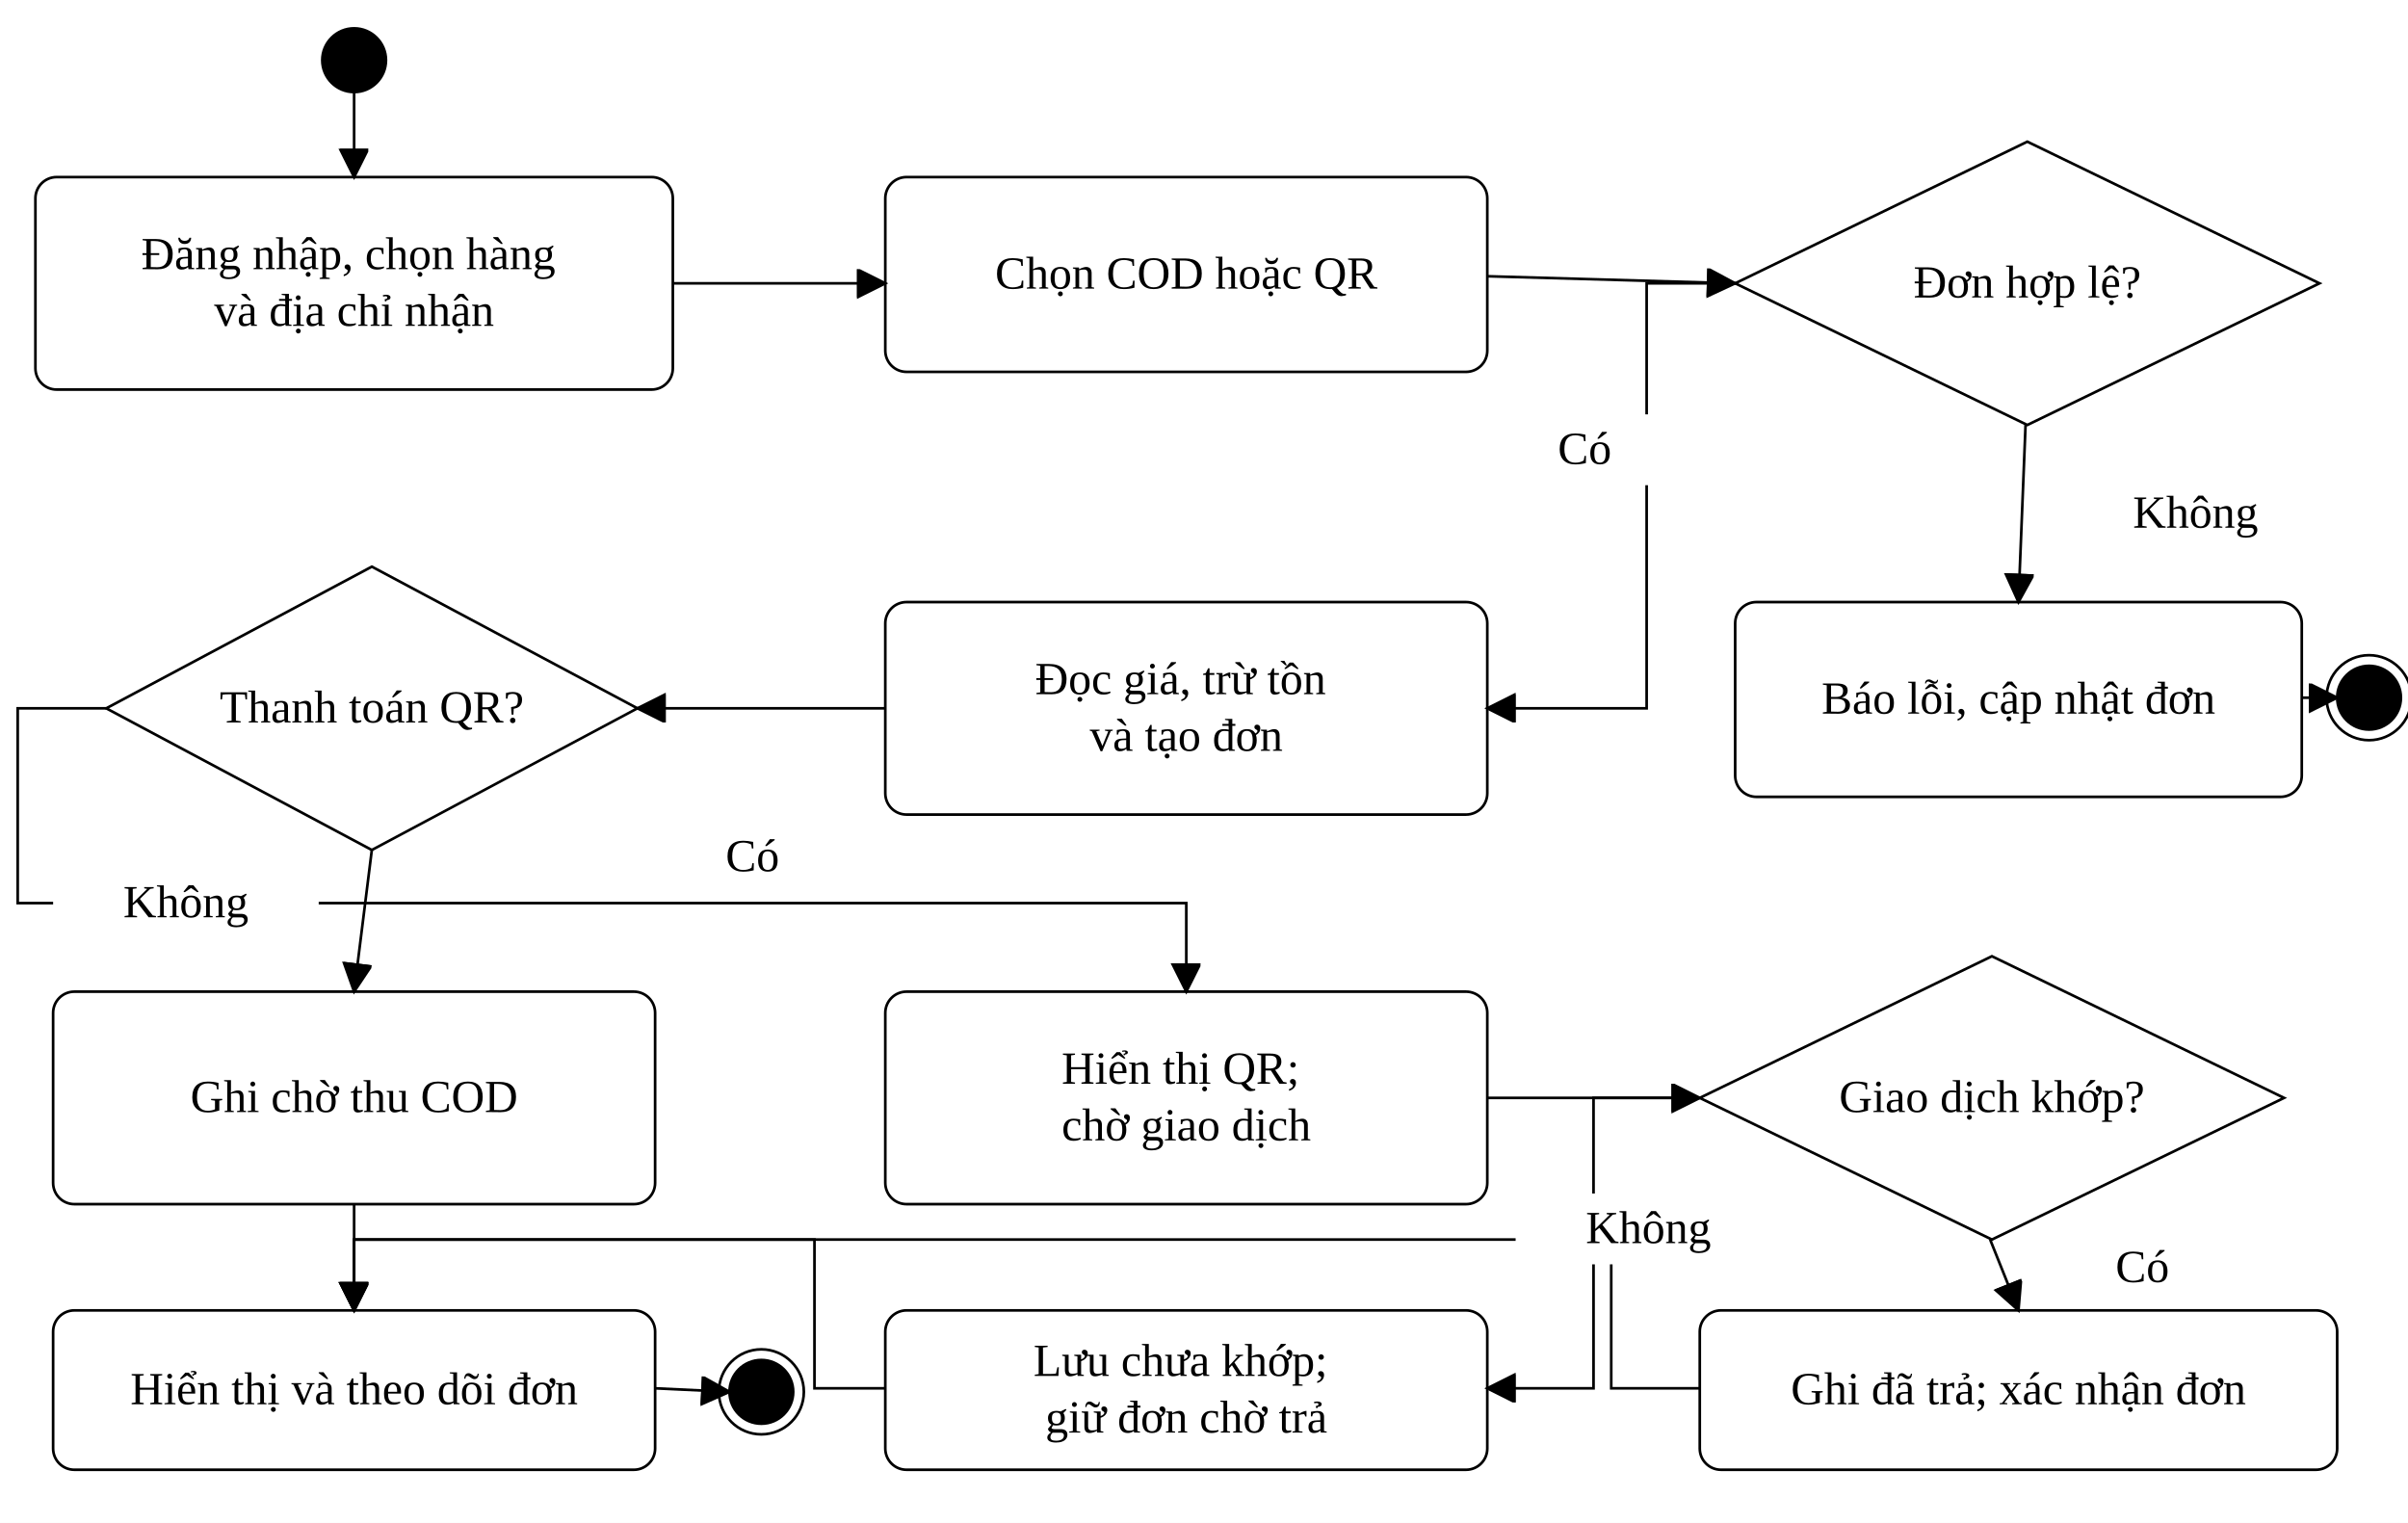
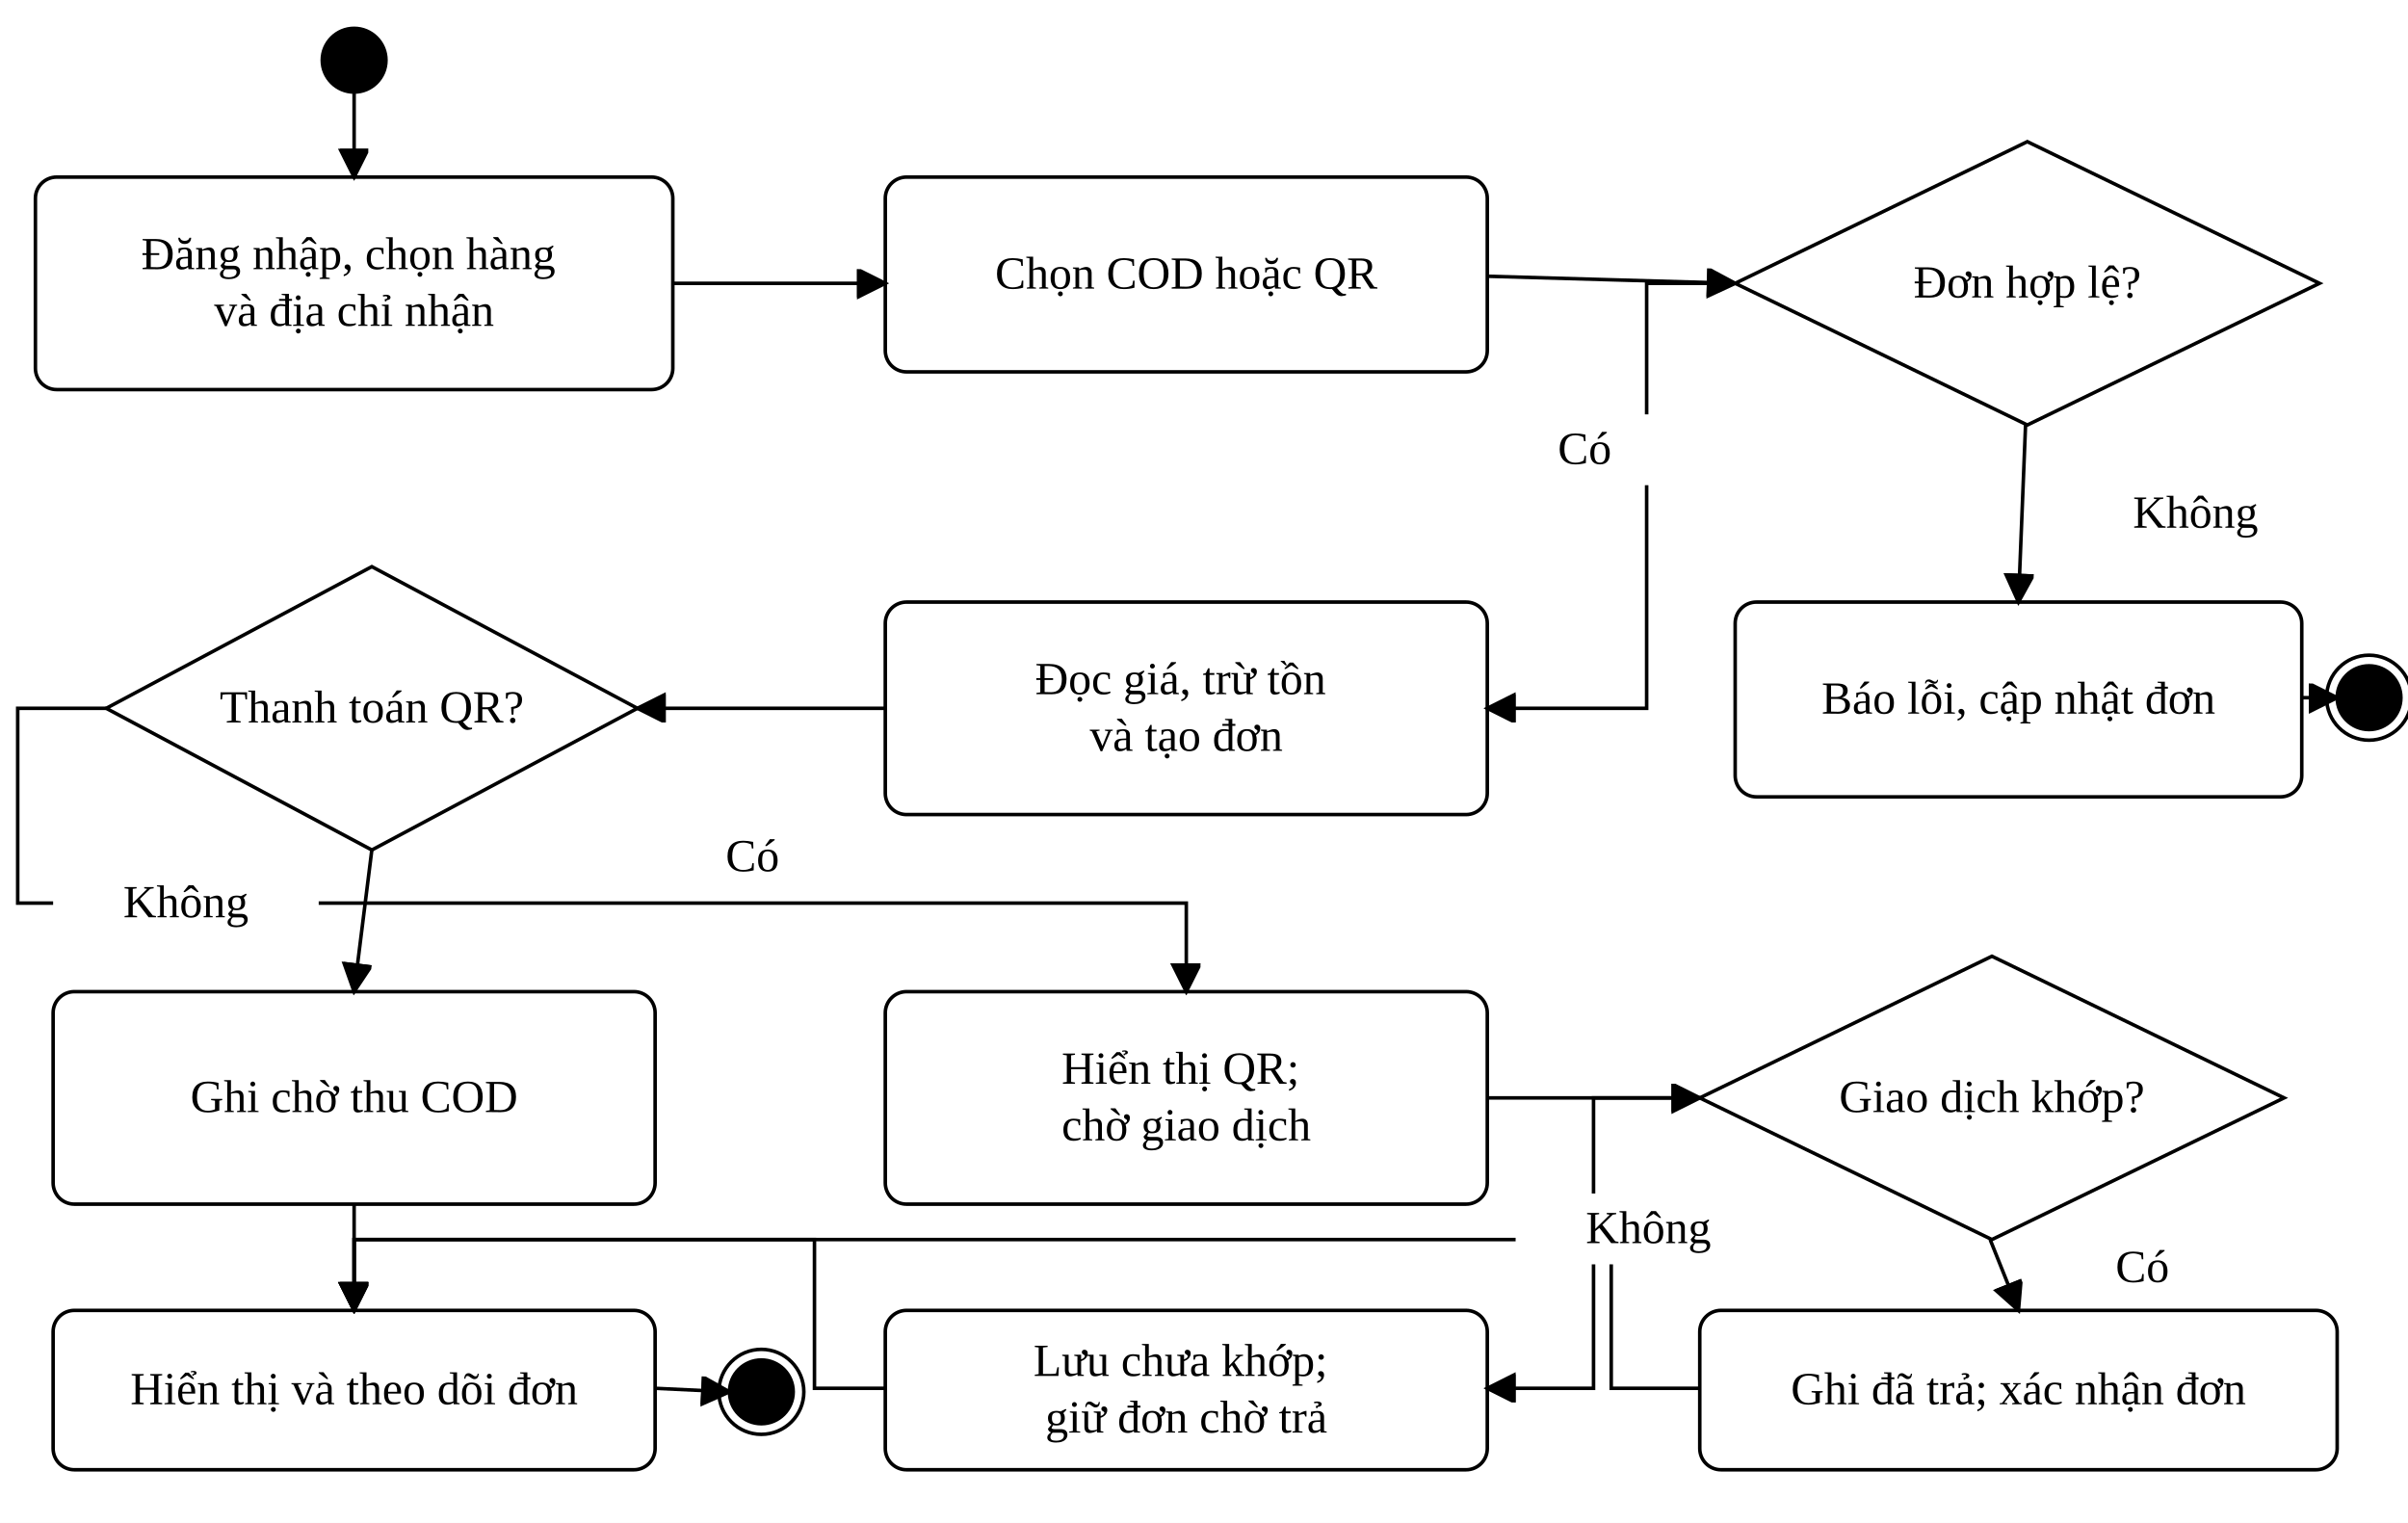
<svg xmlns="http://www.w3.org/2000/svg" width="680" height="430" viewBox="0 0 680 430">
  <rect width="100%" height="100%" fill="white" />
  <defs>
    <marker id="filled" viewBox="0 0 9 9" refX="8" refY="4" markerWidth="9" markerHeight="9" orient="auto" markerUnits="userSpaceOnUse">
-       <path d="M 0 0 L 8 4 L 0 8 Z" fill="black" stroke="black" stroke-width=".75" />
+       <path d="M 0 0 L 8 4 L 0 8 Z" fill="black" stroke="black" stroke-width="1.0" />
    </marker>
    <marker id="open" viewBox="0 0 9 9" refX="8" refY="4" markerWidth="9" markerHeight="9" orient="auto" markerUnits="userSpaceOnUse">
-       <path d="M 0 0 L 8 4 L 0 8" fill="none" stroke="black" stroke-width=".75" />
+       <path d="M 0 0 L 8 4 L 0 8" fill="none" stroke="black" stroke-width="1.0" />
    </marker>
    <marker id="triangle" viewBox="0 0 9 9" refX="8" refY="4" markerWidth="9" markerHeight="9" orient="auto" markerUnits="userSpaceOnUse">
-       <path d="M 0 0 L 8 4 L 0 8 Z" fill="white" stroke="black" stroke-width=".75" />
+       <path d="M 0 0 L 8 4 L 0 8 Z" fill="white" stroke="black" stroke-width="1.0" />
    </marker>
  </defs>
-   <ellipse stroke="black" stroke-width=".75" fill="black" cx="100.0" cy="17.0" rx="9.0" ry="9.0" />
-   <rect stroke="black" stroke-width=".75" fill="white" x="10" y="50" width="180" height="60" rx="6" />
+   <ellipse stroke="black" stroke-width="1.0" fill="black" cx="100.0" cy="17.0" rx="9.0" ry="9.0" />
+   <rect stroke="black" stroke-width="1.0" fill="white" x="10" y="50" width="180" height="60" rx="6" />
  <text x="100.0" y="76.0" text-anchor="middle" font-family="Times New Roman" font-size="13" font-weight="normal" font-style="normal" fill="black">
    <tspan x="100.0" dy="0">Đăng nhập, chọn hàng</tspan>
    <tspan x="100.0" dy="16">và địa chỉ nhận</tspan>
  </text>
-   <rect stroke="black" stroke-width=".75" fill="white" x="250" y="50" width="170" height="55" rx="6" />
+   <rect stroke="black" stroke-width="1.0" fill="white" x="250" y="50" width="170" height="55" rx="6" />
  <text x="335.0" y="81.5" text-anchor="middle" font-family="Times New Roman" font-size="13" font-weight="normal" font-style="normal" fill="black">
    <tspan x="335.0" dy="0">Chọn COD hoặc QR</tspan>
  </text>
-   <polygon stroke="black" stroke-width=".75" fill="white" points="572.5,40 655,80.0 572.5,120 490,80.0" />
+   <polygon stroke="black" stroke-width="1.0" fill="white" points="572.5,40 655,80.0 572.5,120 490,80.0" />
  <text x="572.5" y="84.0" text-anchor="middle" font-family="Times New Roman" font-size="13" font-weight="normal" font-style="normal" fill="black">
    <tspan x="572.5" dy="0">Đơn hợp lệ?</tspan>
  </text>
-   <rect stroke="black" stroke-width=".75" fill="white" x="490" y="170" width="160" height="55" rx="6" />
+   <rect stroke="black" stroke-width="1.0" fill="white" x="490" y="170" width="160" height="55" rx="6" />
  <text x="570.0" y="201.5" text-anchor="middle" font-family="Times New Roman" font-size="13" font-weight="normal" font-style="normal" fill="black">
    <tspan x="570.0" dy="0">Báo lỗi, cập nhật đơn</tspan>
  </text>
-   <ellipse stroke="black" stroke-width=".75" fill="white" cx="669.0" cy="197.0" rx="12.0" ry="12.0" />
-   <ellipse stroke="black" stroke-width=".75" fill="black" cx="669.0" cy="197.0" rx="9.0" ry="9.0" />
-   <rect stroke="black" stroke-width=".75" fill="white" x="250" y="170" width="170" height="60" rx="6" />
+   <ellipse stroke="black" stroke-width="1.0" fill="white" cx="669.0" cy="197.0" rx="12.0" ry="12.0" />
+   <ellipse stroke="black" stroke-width="1.0" fill="black" cx="669.0" cy="197.0" rx="9.0" ry="9.0" />
+   <rect stroke="black" stroke-width="1.0" fill="white" x="250" y="170" width="170" height="60" rx="6" />
  <text x="335.0" y="196.0" text-anchor="middle" font-family="Times New Roman" font-size="13" font-weight="normal" font-style="normal" fill="black">
    <tspan x="335.0" dy="0">Đọc giá, trừ tồn</tspan>
    <tspan x="335.0" dy="16">và tạo đơn</tspan>
  </text>
-   <polygon stroke="black" stroke-width=".75" fill="white" points="105.0,160 180,200.0 105.0,240 30,200.0" />
+   <polygon stroke="black" stroke-width="1.0" fill="white" points="105.0,160 180,200.0 105.0,240 30,200.0" />
  <text x="105.0" y="204.0" text-anchor="middle" font-family="Times New Roman" font-size="13" font-weight="normal" font-style="normal" fill="black">
    <tspan x="105.0" dy="0">Thanh toán QR?</tspan>
  </text>
-   <rect stroke="black" stroke-width=".75" fill="white" x="15" y="280" width="170" height="60" rx="6" />
+   <rect stroke="black" stroke-width="1.0" fill="white" x="15" y="280" width="170" height="60" rx="6" />
  <text x="100.0" y="314.0" text-anchor="middle" font-family="Times New Roman" font-size="13" font-weight="normal" font-style="normal" fill="black">
    <tspan x="100.0" dy="0">Ghi chờ thu COD</tspan>
  </text>
-   <rect stroke="black" stroke-width=".75" fill="white" x="250" y="280" width="170" height="60" rx="6" />
+   <rect stroke="black" stroke-width="1.0" fill="white" x="250" y="280" width="170" height="60" rx="6" />
  <text x="335.0" y="306.0" text-anchor="middle" font-family="Times New Roman" font-size="13" font-weight="normal" font-style="normal" fill="black">
    <tspan x="335.0" dy="0">Hiển thị QR;</tspan>
    <tspan x="335.0" dy="16">chờ giao dịch</tspan>
  </text>
-   <polygon stroke="black" stroke-width=".75" fill="white" points="562.5,270 645,310.0 562.5,350 480,310.0" />
+   <polygon stroke="black" stroke-width="1.0" fill="white" points="562.5,270 645,310.0 562.5,350 480,310.0" />
  <text x="562.5" y="314.0" text-anchor="middle" font-family="Times New Roman" font-size="13" font-weight="normal" font-style="normal" fill="black">
    <tspan x="562.5" dy="0">Giao dịch khớp?</tspan>
  </text>
-   <rect stroke="black" stroke-width=".75" fill="white" x="480" y="370" width="180" height="45" rx="6" />
+   <rect stroke="black" stroke-width="1.0" fill="white" x="480" y="370" width="180" height="45" rx="6" />
  <text x="570.0" y="396.5" text-anchor="middle" font-family="Times New Roman" font-size="13" font-weight="normal" font-style="normal" fill="black">
    <tspan x="570.0" dy="0">Ghi đã trả; xác nhận đơn</tspan>
  </text>
-   <rect stroke="black" stroke-width=".75" fill="white" x="250" y="370" width="170" height="45" rx="6" />
+   <rect stroke="black" stroke-width="1.0" fill="white" x="250" y="370" width="170" height="45" rx="6" />
  <text x="335.0" y="388.5" text-anchor="middle" font-family="Times New Roman" font-size="13" font-weight="normal" font-style="normal" fill="black">
    <tspan x="335.0" dy="0">Lưu chưa khớp;</tspan>
    <tspan x="335.0" dy="16">giữ đơn chờ trả</tspan>
  </text>
-   <rect stroke="black" stroke-width=".75" fill="white" x="15" y="370" width="170" height="45" rx="6" />
+   <rect stroke="black" stroke-width="1.0" fill="white" x="15" y="370" width="170" height="45" rx="6" />
  <text x="100.0" y="396.5" text-anchor="middle" font-family="Times New Roman" font-size="13" font-weight="normal" font-style="normal" fill="black">
    <tspan x="100.0" dy="0">Hiển thị và theo dõi đơn</tspan>
  </text>
-   <ellipse stroke="black" stroke-width=".75" fill="white" cx="215.0" cy="393.0" rx="12.0" ry="12.0" />
-   <ellipse stroke="black" stroke-width=".75" fill="black" cx="215.0" cy="393.0" rx="9.0" ry="9.0" />
-   <polyline stroke="black" stroke-width=".75" fill="none" points="100,26 100,50" marker-end="url(#filled)" />
-   <polyline stroke="black" stroke-width=".75" fill="none" points="190,80 250,80" marker-end="url(#filled)" />
-   <polyline stroke="black" stroke-width=".75" fill="none" points="420,78 490,80" marker-end="url(#filled)" />
-   <polyline stroke="black" stroke-width=".75" fill="none" points="572,120 570,170" marker-end="url(#filled)" />
-   <polyline stroke="black" stroke-width=".75" fill="none" points="650,197 660,197" marker-end="url(#filled)" />
-   <polyline stroke="black" stroke-width=".75" fill="none" points="490,80 465,80 465,200 420,200" marker-end="url(#filled)" />
-   <polyline stroke="black" stroke-width=".75" fill="none" points="250,200 180,200" marker-end="url(#filled)" />
-   <polyline stroke="black" stroke-width=".75" fill="none" points="105,240 100,280" marker-end="url(#filled)" />
-   <polyline stroke="black" stroke-width=".75" fill="none" points="30,200 5,200 5,255 335,255 335,280" marker-end="url(#filled)" />
-   <polyline stroke="black" stroke-width=".75" fill="none" points="420,310 480,310" marker-end="url(#filled)" />
-   <polyline stroke="black" stroke-width=".75" fill="none" points="562,350 570,370" marker-end="url(#filled)" />
-   <polyline stroke="black" stroke-width=".75" fill="none" points="480,310 450,310 450,392 420,392" marker-end="url(#filled)" />
-   <polyline stroke="black" stroke-width=".75" fill="none" points="480,392 455,392 455,350 100,350 100,370" marker-end="url(#filled)" />
-   <polyline stroke="black" stroke-width=".75" fill="none" points="250,392 230,392 230,350 100,350 100,370" marker-end="url(#filled)" />
-   <polyline stroke="black" stroke-width=".75" fill="none" points="100,340 100,370" marker-end="url(#filled)" />
-   <polyline stroke="black" stroke-width=".75" fill="none" points="185,392 206,393" marker-end="url(#filled)" />
+   <ellipse stroke="black" stroke-width="1.0" fill="white" cx="215.0" cy="393.0" rx="12.0" ry="12.0" />
+   <ellipse stroke="black" stroke-width="1.0" fill="black" cx="215.0" cy="393.0" rx="9.0" ry="9.0" />
+   <polyline stroke="black" stroke-width="1.0" fill="none" points="100,26 100,50" marker-end="url(#filled)" />
+   <polyline stroke="black" stroke-width="1.0" fill="none" points="190,80 250,80" marker-end="url(#filled)" />
+   <polyline stroke="black" stroke-width="1.0" fill="none" points="420,78 490,80" marker-end="url(#filled)" />
+   <polyline stroke="black" stroke-width="1.0" fill="none" points="572,120 570,170" marker-end="url(#filled)" />
+   <polyline stroke="black" stroke-width="1.0" fill="none" points="650,197 660,197" marker-end="url(#filled)" />
+   <polyline stroke="black" stroke-width="1.0" fill="none" points="490,80 465,80 465,200 420,200" marker-end="url(#filled)" />
+   <polyline stroke="black" stroke-width="1.0" fill="none" points="250,200 180,200" marker-end="url(#filled)" />
+   <polyline stroke="black" stroke-width="1.0" fill="none" points="105,240 100,280" marker-end="url(#filled)" />
+   <polyline stroke="black" stroke-width="1.0" fill="none" points="30,200 5,200 5,255 335,255 335,280" marker-end="url(#filled)" />
+   <polyline stroke="black" stroke-width="1.0" fill="none" points="420,310 480,310" marker-end="url(#filled)" />
+   <polyline stroke="black" stroke-width="1.0" fill="none" points="562,350 570,370" marker-end="url(#filled)" />
+   <polyline stroke="black" stroke-width="1.0" fill="none" points="480,310 450,310 450,392 420,392" marker-end="url(#filled)" />
+   <polyline stroke="black" stroke-width="1.0" fill="none" points="480,392 455,392 455,350 100,350 100,370" marker-end="url(#filled)" />
+   <polyline stroke="black" stroke-width="1.0" fill="none" points="250,392 230,392 230,350 100,350 100,370" marker-end="url(#filled)" />
+   <polyline stroke="black" stroke-width="1.0" fill="none" points="100,340 100,370" marker-end="url(#filled)" />
+   <polyline stroke="black" stroke-width="1.0" fill="none" points="185,392 206,393" marker-end="url(#filled)" />
  <rect x="580" y="135" width="80" height="20" fill="white" />
  <text x="620.0" y="149.0" text-anchor="middle" font-family="Times New Roman" font-size="13" font-weight="normal" font-style="normal" fill="black">
    <tspan x="620.0" dy="0">Không</tspan>
  </text>
  <rect x="425" y="117" width="45" height="20" fill="white" />
  <text x="447.5" y="131.0" text-anchor="middle" font-family="Times New Roman" font-size="13" font-weight="normal" font-style="normal" fill="black">
    <tspan x="447.5" dy="0">Có</tspan>
  </text>
  <rect x="15" y="245" width="75" height="20" fill="white" />
  <text x="52.5" y="259.0" text-anchor="middle" font-family="Times New Roman" font-size="13" font-weight="normal" font-style="normal" fill="black">
    <tspan x="52.5" dy="0">Không</tspan>
  </text>
  <rect x="190" y="232" width="45" height="20" fill="white" />
  <text x="212.5" y="246.0" text-anchor="middle" font-family="Times New Roman" font-size="13" font-weight="normal" font-style="normal" fill="black">
    <tspan x="212.5" dy="0">Có</tspan>
  </text>
  <rect x="580" y="349" width="50" height="18" fill="white" />
  <text x="605.0" y="362.0" text-anchor="middle" font-family="Times New Roman" font-size="13" font-weight="normal" font-style="normal" fill="black">
    <tspan x="605.0" dy="0">Có</tspan>
  </text>
  <rect x="428" y="337" width="75" height="20" fill="white" />
  <text x="465.5" y="351.0" text-anchor="middle" font-family="Times New Roman" font-size="13" font-weight="normal" font-style="normal" fill="black">
    <tspan x="465.5" dy="0">Không</tspan>
  </text>
</svg>
